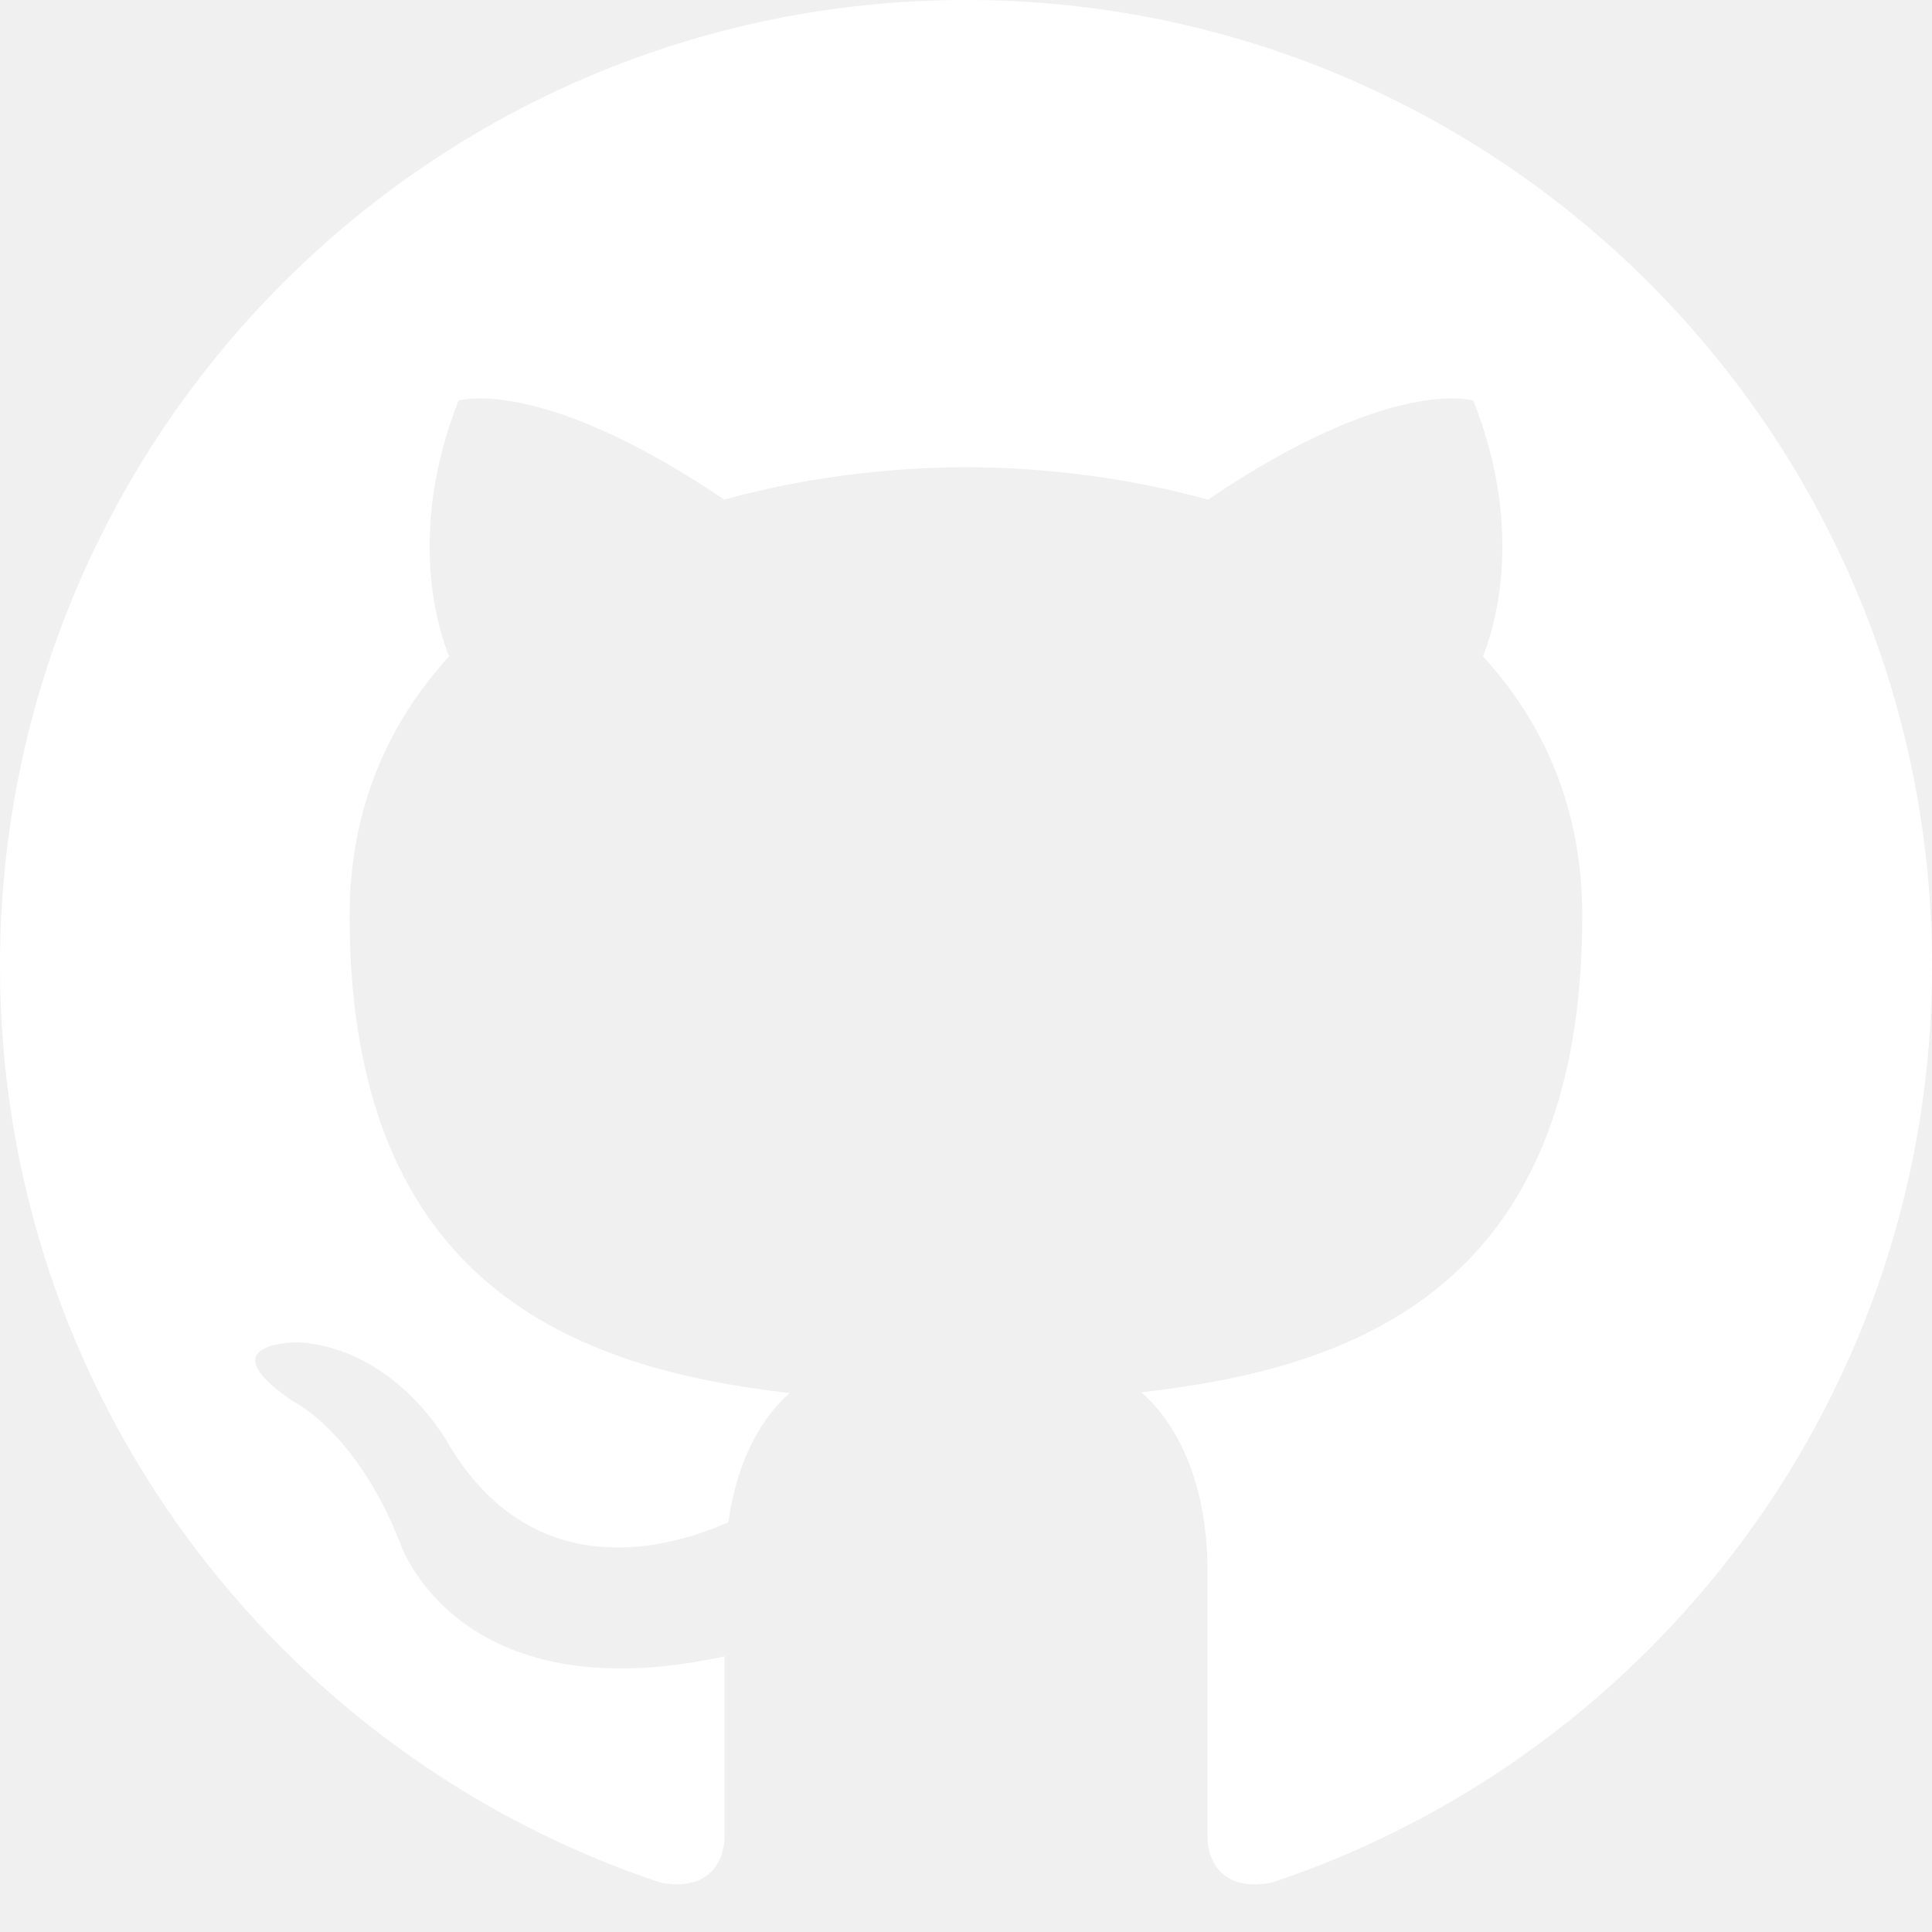
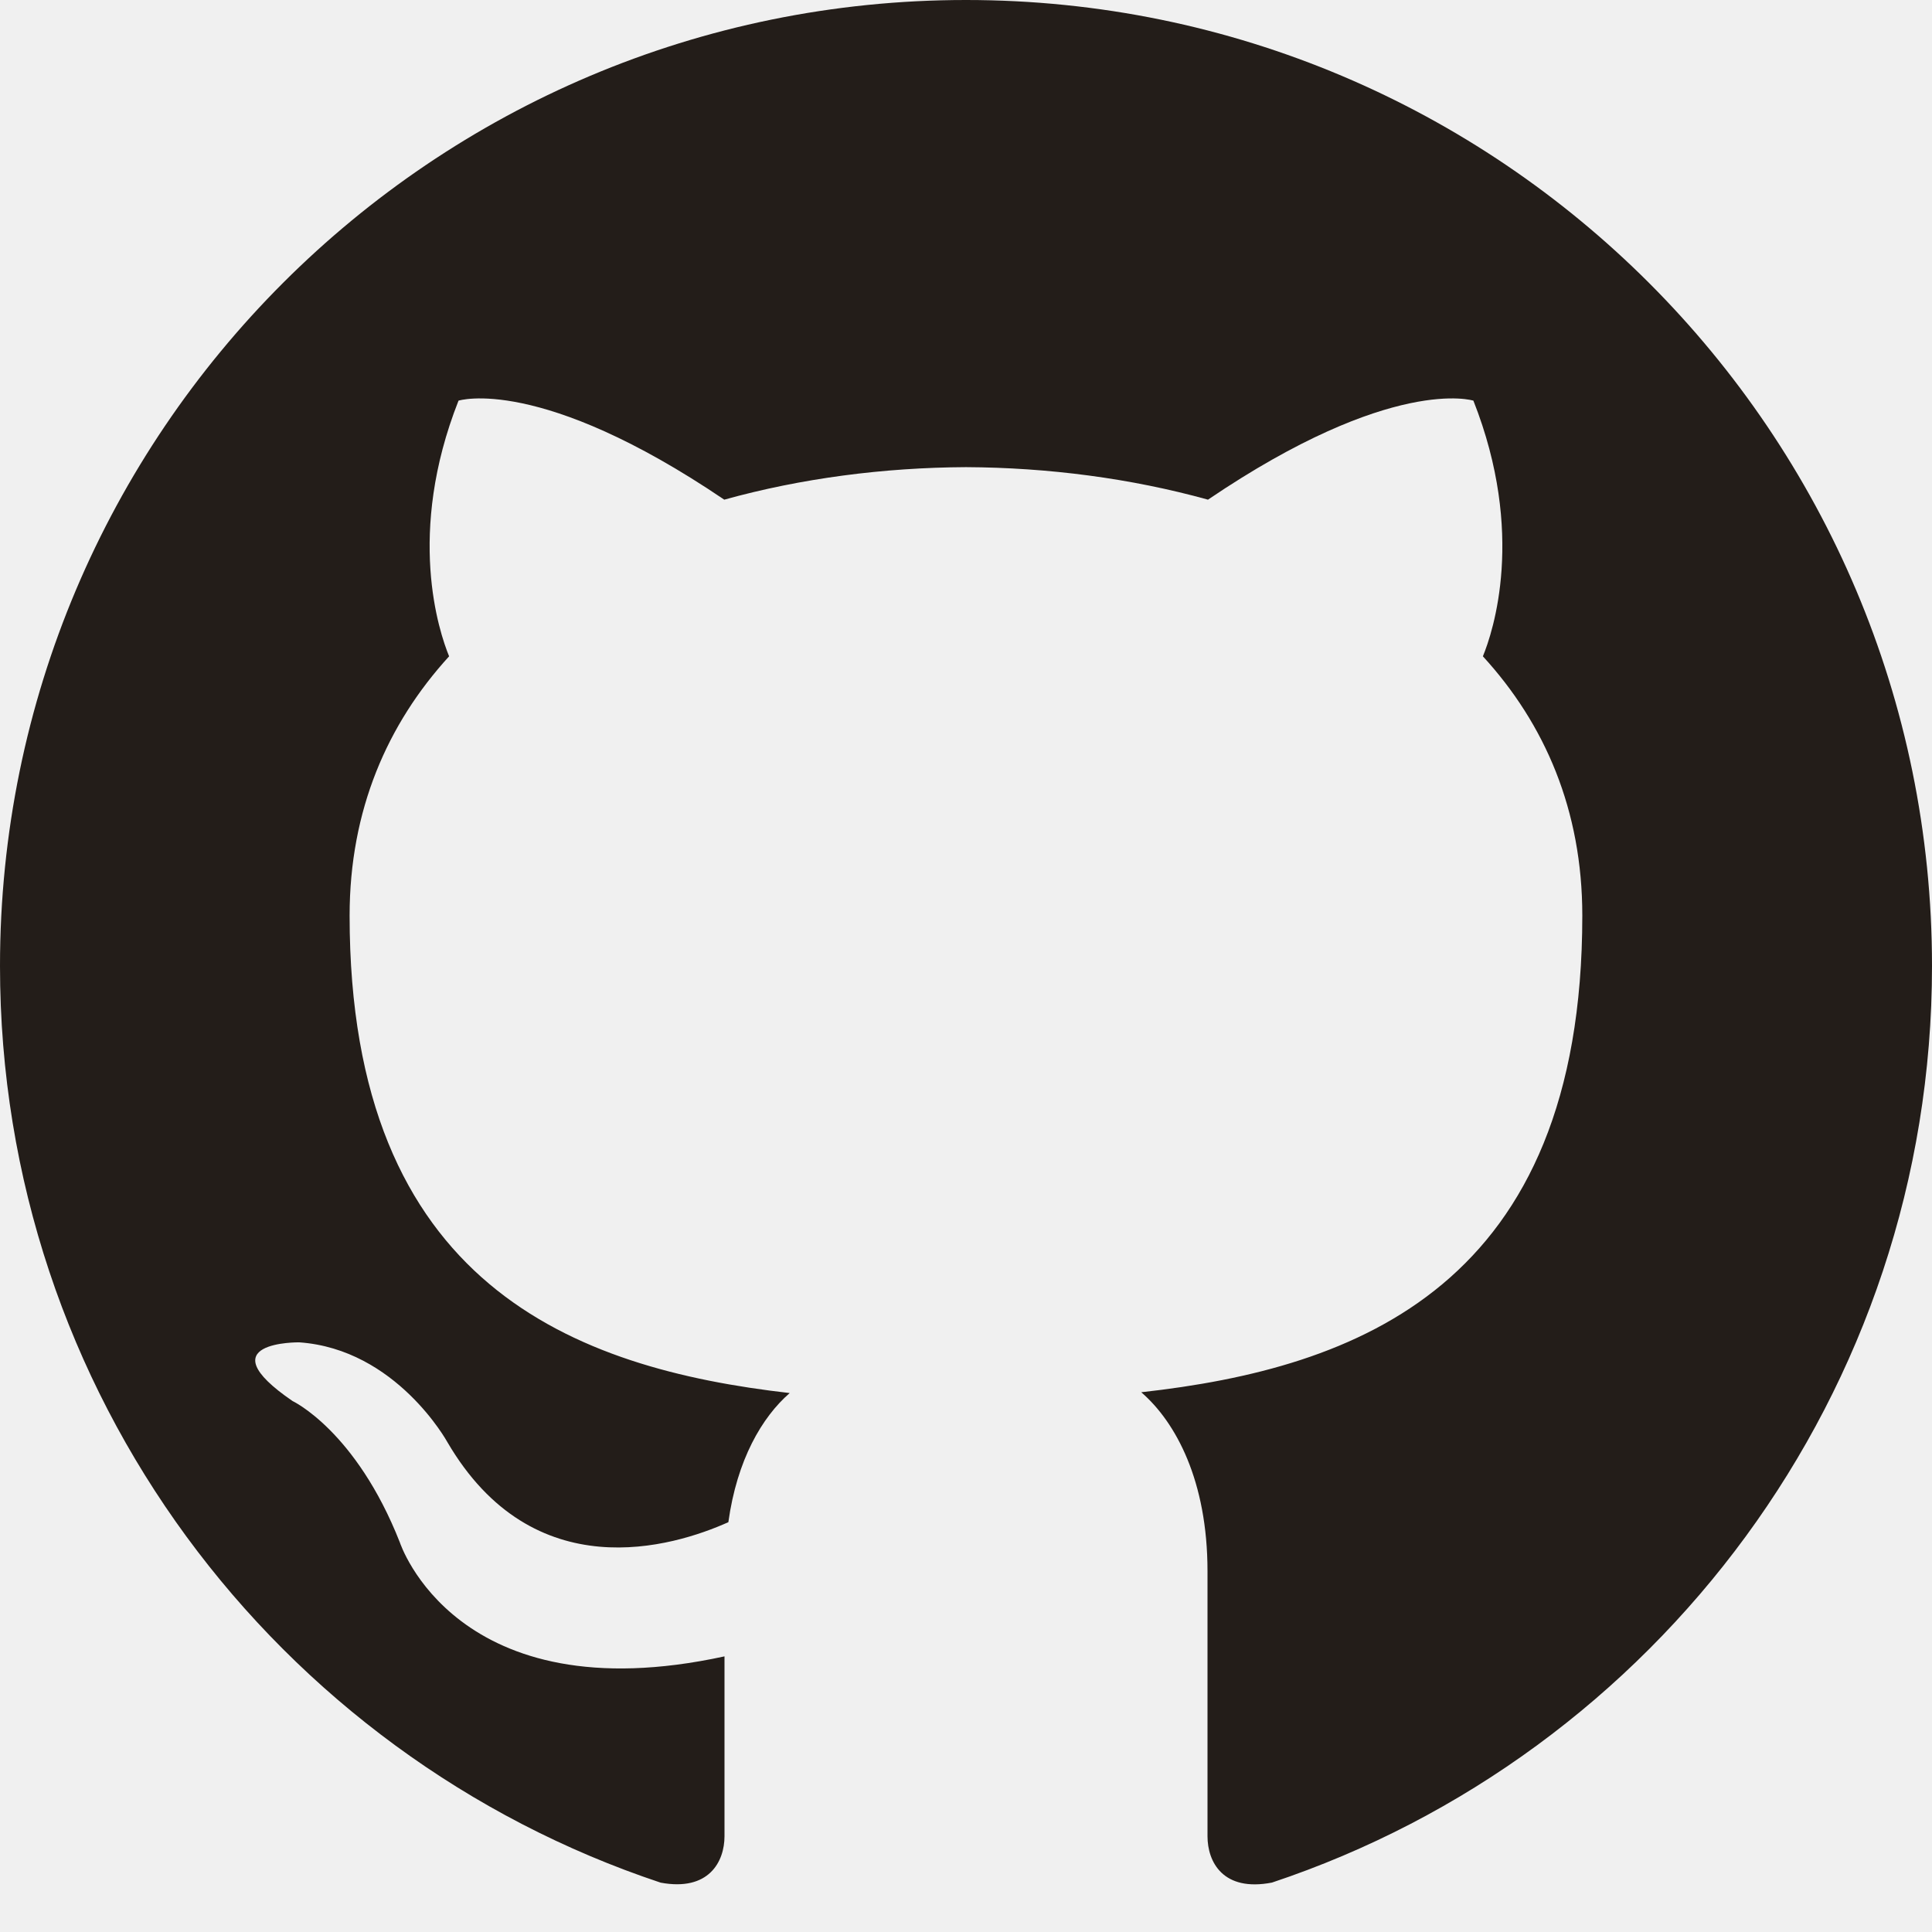
<svg xmlns="http://www.w3.org/2000/svg" width="24" height="24" viewBox="0 0 24 24" fill="none">
-   <path d="M12 0C5.374 0 0 5.373 0 12C0 17.302 3.438 21.8 8.207 23.387C8.806 23.498 9 23.126 9 22.81V20.576C5.662 21.302 4.967 19.16 4.967 19.16C4.421 17.773 3.634 17.404 3.634 17.404C2.545 16.659 3.717 16.675 3.717 16.675C4.922 16.759 5.556 17.912 5.556 17.912C6.626 19.746 8.363 19.216 9.048 18.909C9.155 18.134 9.466 17.604 9.81 17.305C7.145 17 4.343 15.971 4.343 11.374C4.343 10.063 4.812 8.993 5.579 8.153C5.455 7.85 5.044 6.629 5.696 4.977C5.696 4.977 6.704 4.655 8.997 6.207C9.954 5.941 10.98 5.808 12 5.803C13.02 5.808 14.047 5.941 15.006 6.207C17.297 4.655 18.303 4.977 18.303 4.977C18.956 6.63 18.545 7.851 18.421 8.153C19.191 8.993 19.656 10.064 19.656 11.374C19.656 15.983 16.849 16.998 14.177 17.295C14.607 17.667 15 18.397 15 19.517V22.81C15 23.129 15.192 23.504 15.801 23.386C20.566 21.797 24 17.3 24 12C24 5.373 18.627 0 12 0Z" fill="white" />
+   <path d="M12 0C5.374 0 0 5.373 0 12C0 17.302 3.438 21.8 8.207 23.387C8.806 23.498 9 23.126 9 22.81V20.576C5.662 21.302 4.967 19.16 4.967 19.16C4.421 17.773 3.634 17.404 3.634 17.404C2.545 16.659 3.717 16.675 3.717 16.675C4.922 16.759 5.556 17.912 5.556 17.912C6.626 19.746 8.363 19.216 9.048 18.909C9.155 18.134 9.466 17.604 9.81 17.305C7.145 17 4.343 15.971 4.343 11.374C4.343 10.063 4.812 8.993 5.579 8.153C5.455 7.85 5.044 6.629 5.696 4.977C5.696 4.977 6.704 4.655 8.997 6.207C9.954 5.941 10.98 5.808 12 5.803C13.02 5.808 14.047 5.941 15.006 6.207C17.297 4.655 18.303 4.977 18.303 4.977C18.956 6.63 18.545 7.851 18.421 8.153C19.191 8.993 19.656 10.064 19.656 11.374C19.656 15.983 16.849 16.998 14.177 17.295C14.607 17.667 15 18.397 15 19.517V22.81C15 23.129 15.192 23.504 15.801 23.386C20.566 21.797 24 17.3 24 12C24 5.373 18.627 0 12 0Z" fill="#231D19" />
</svg>
